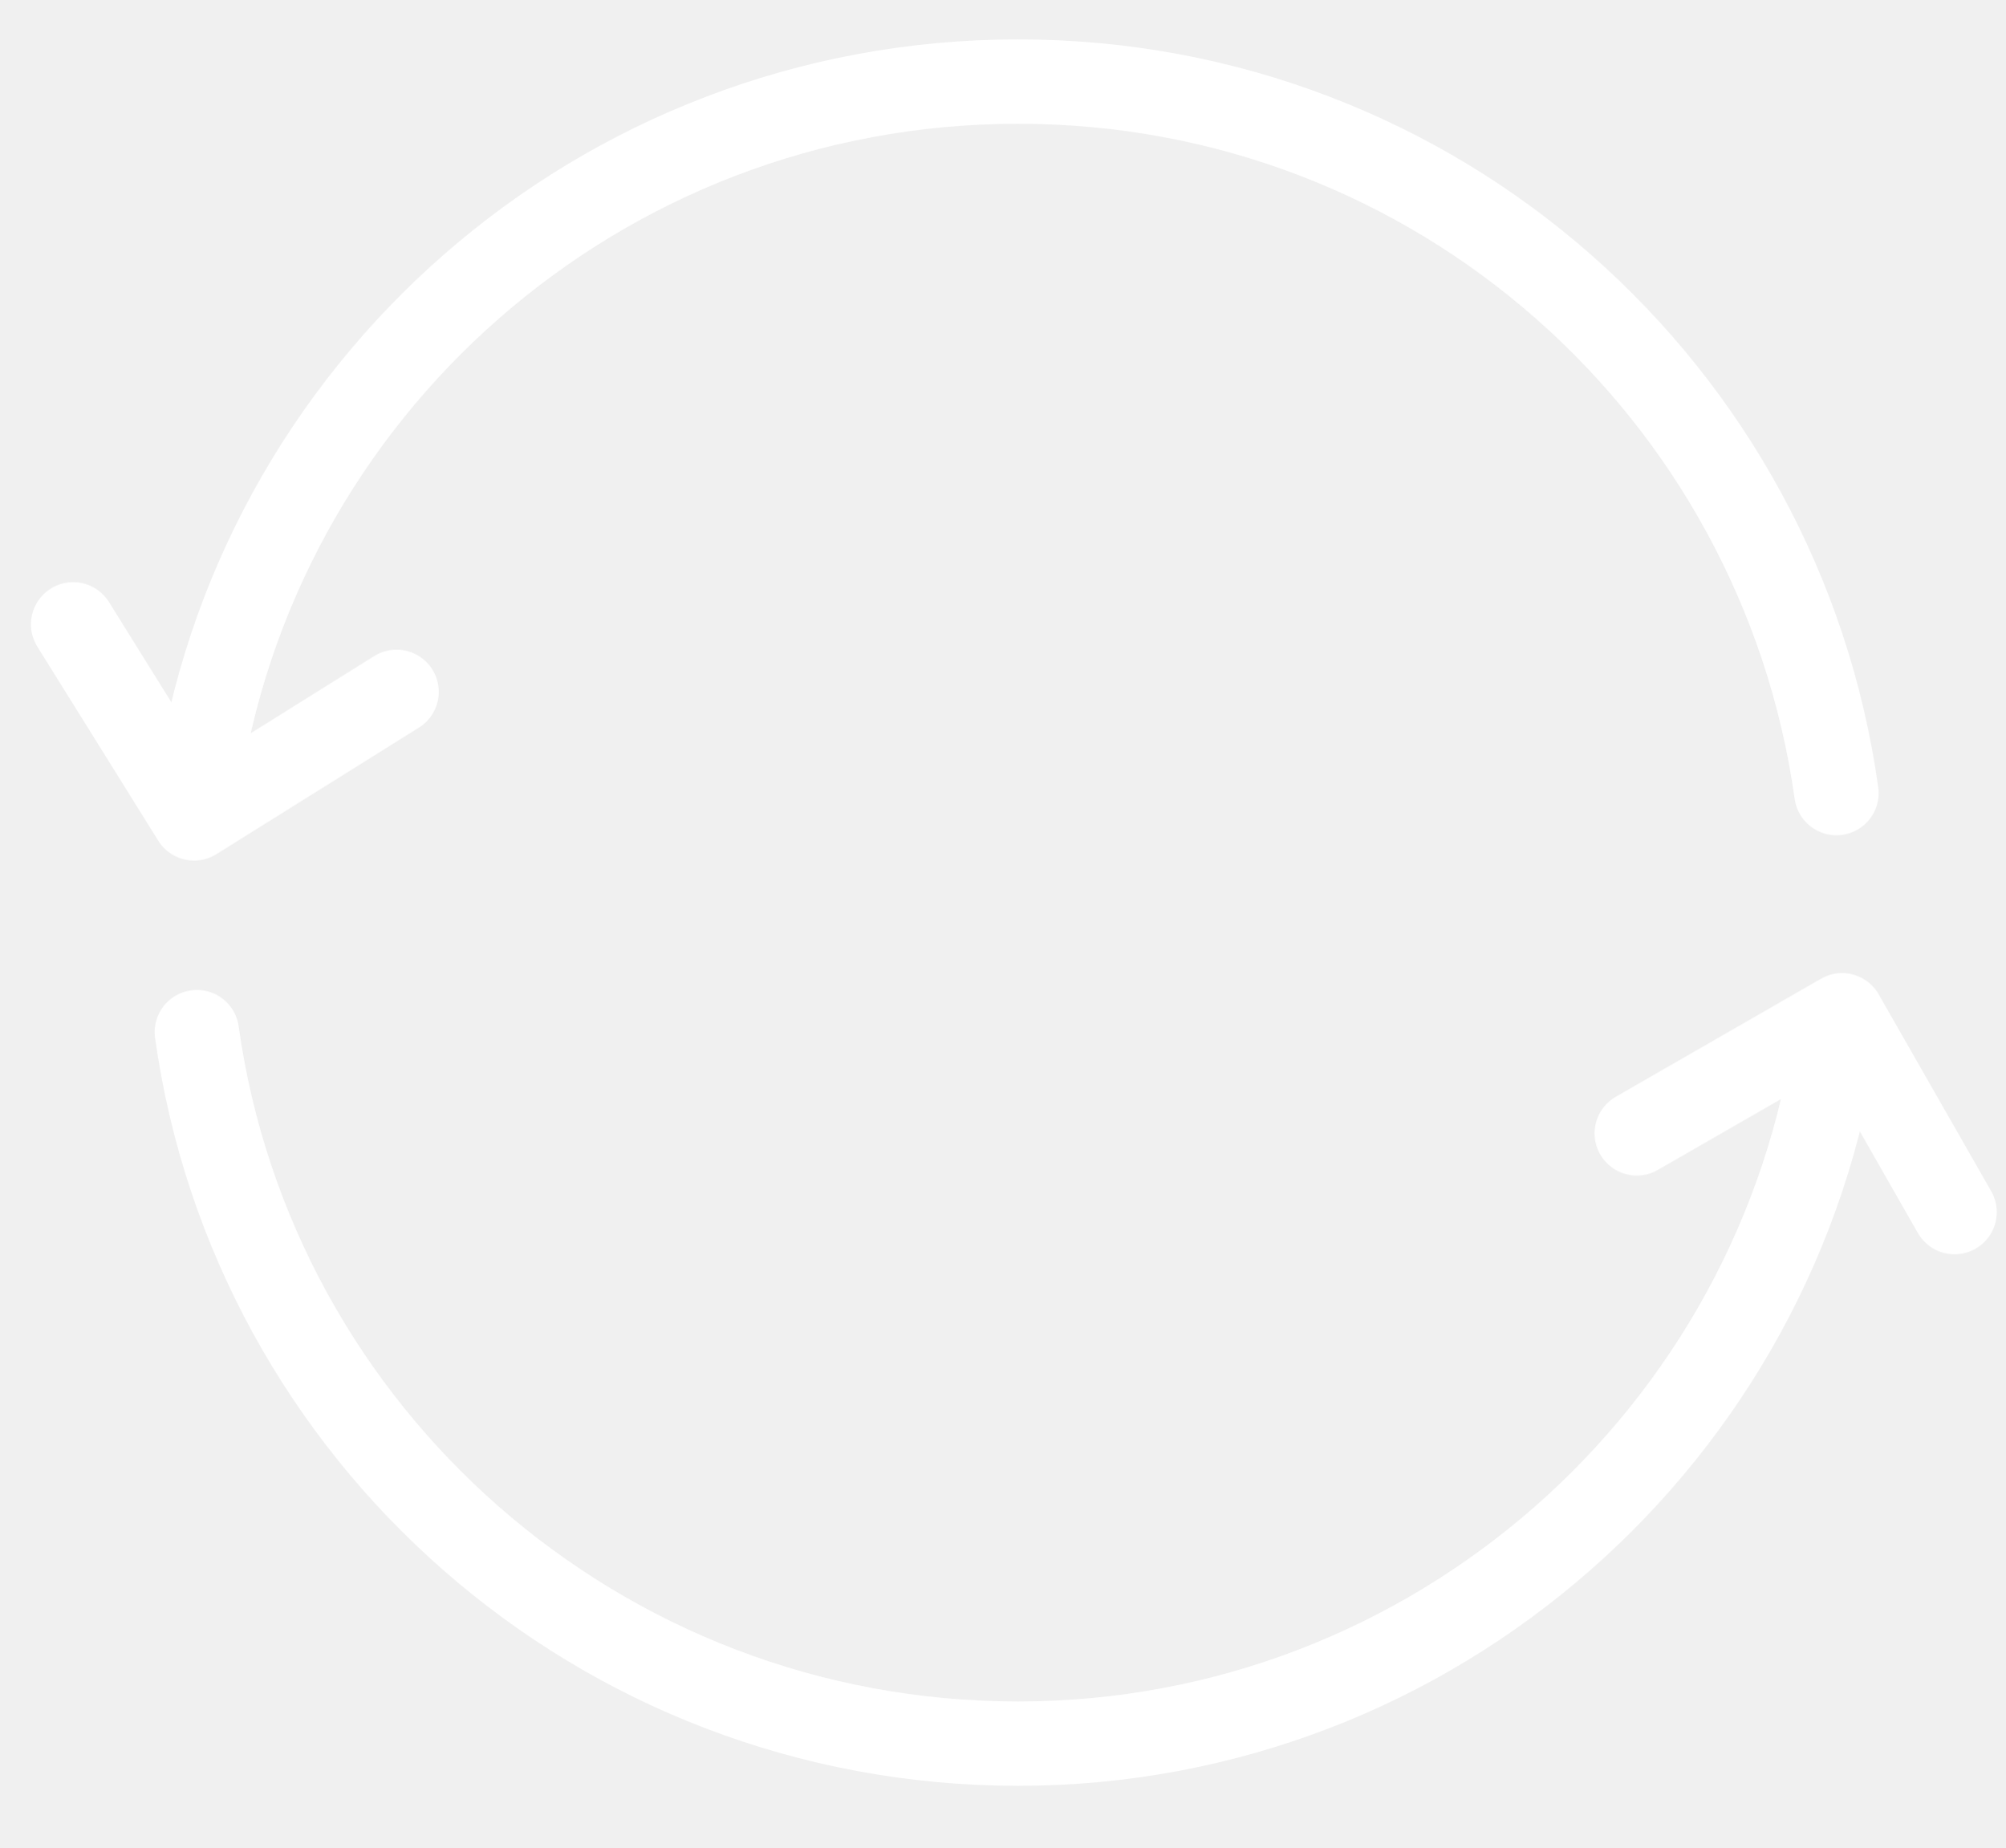
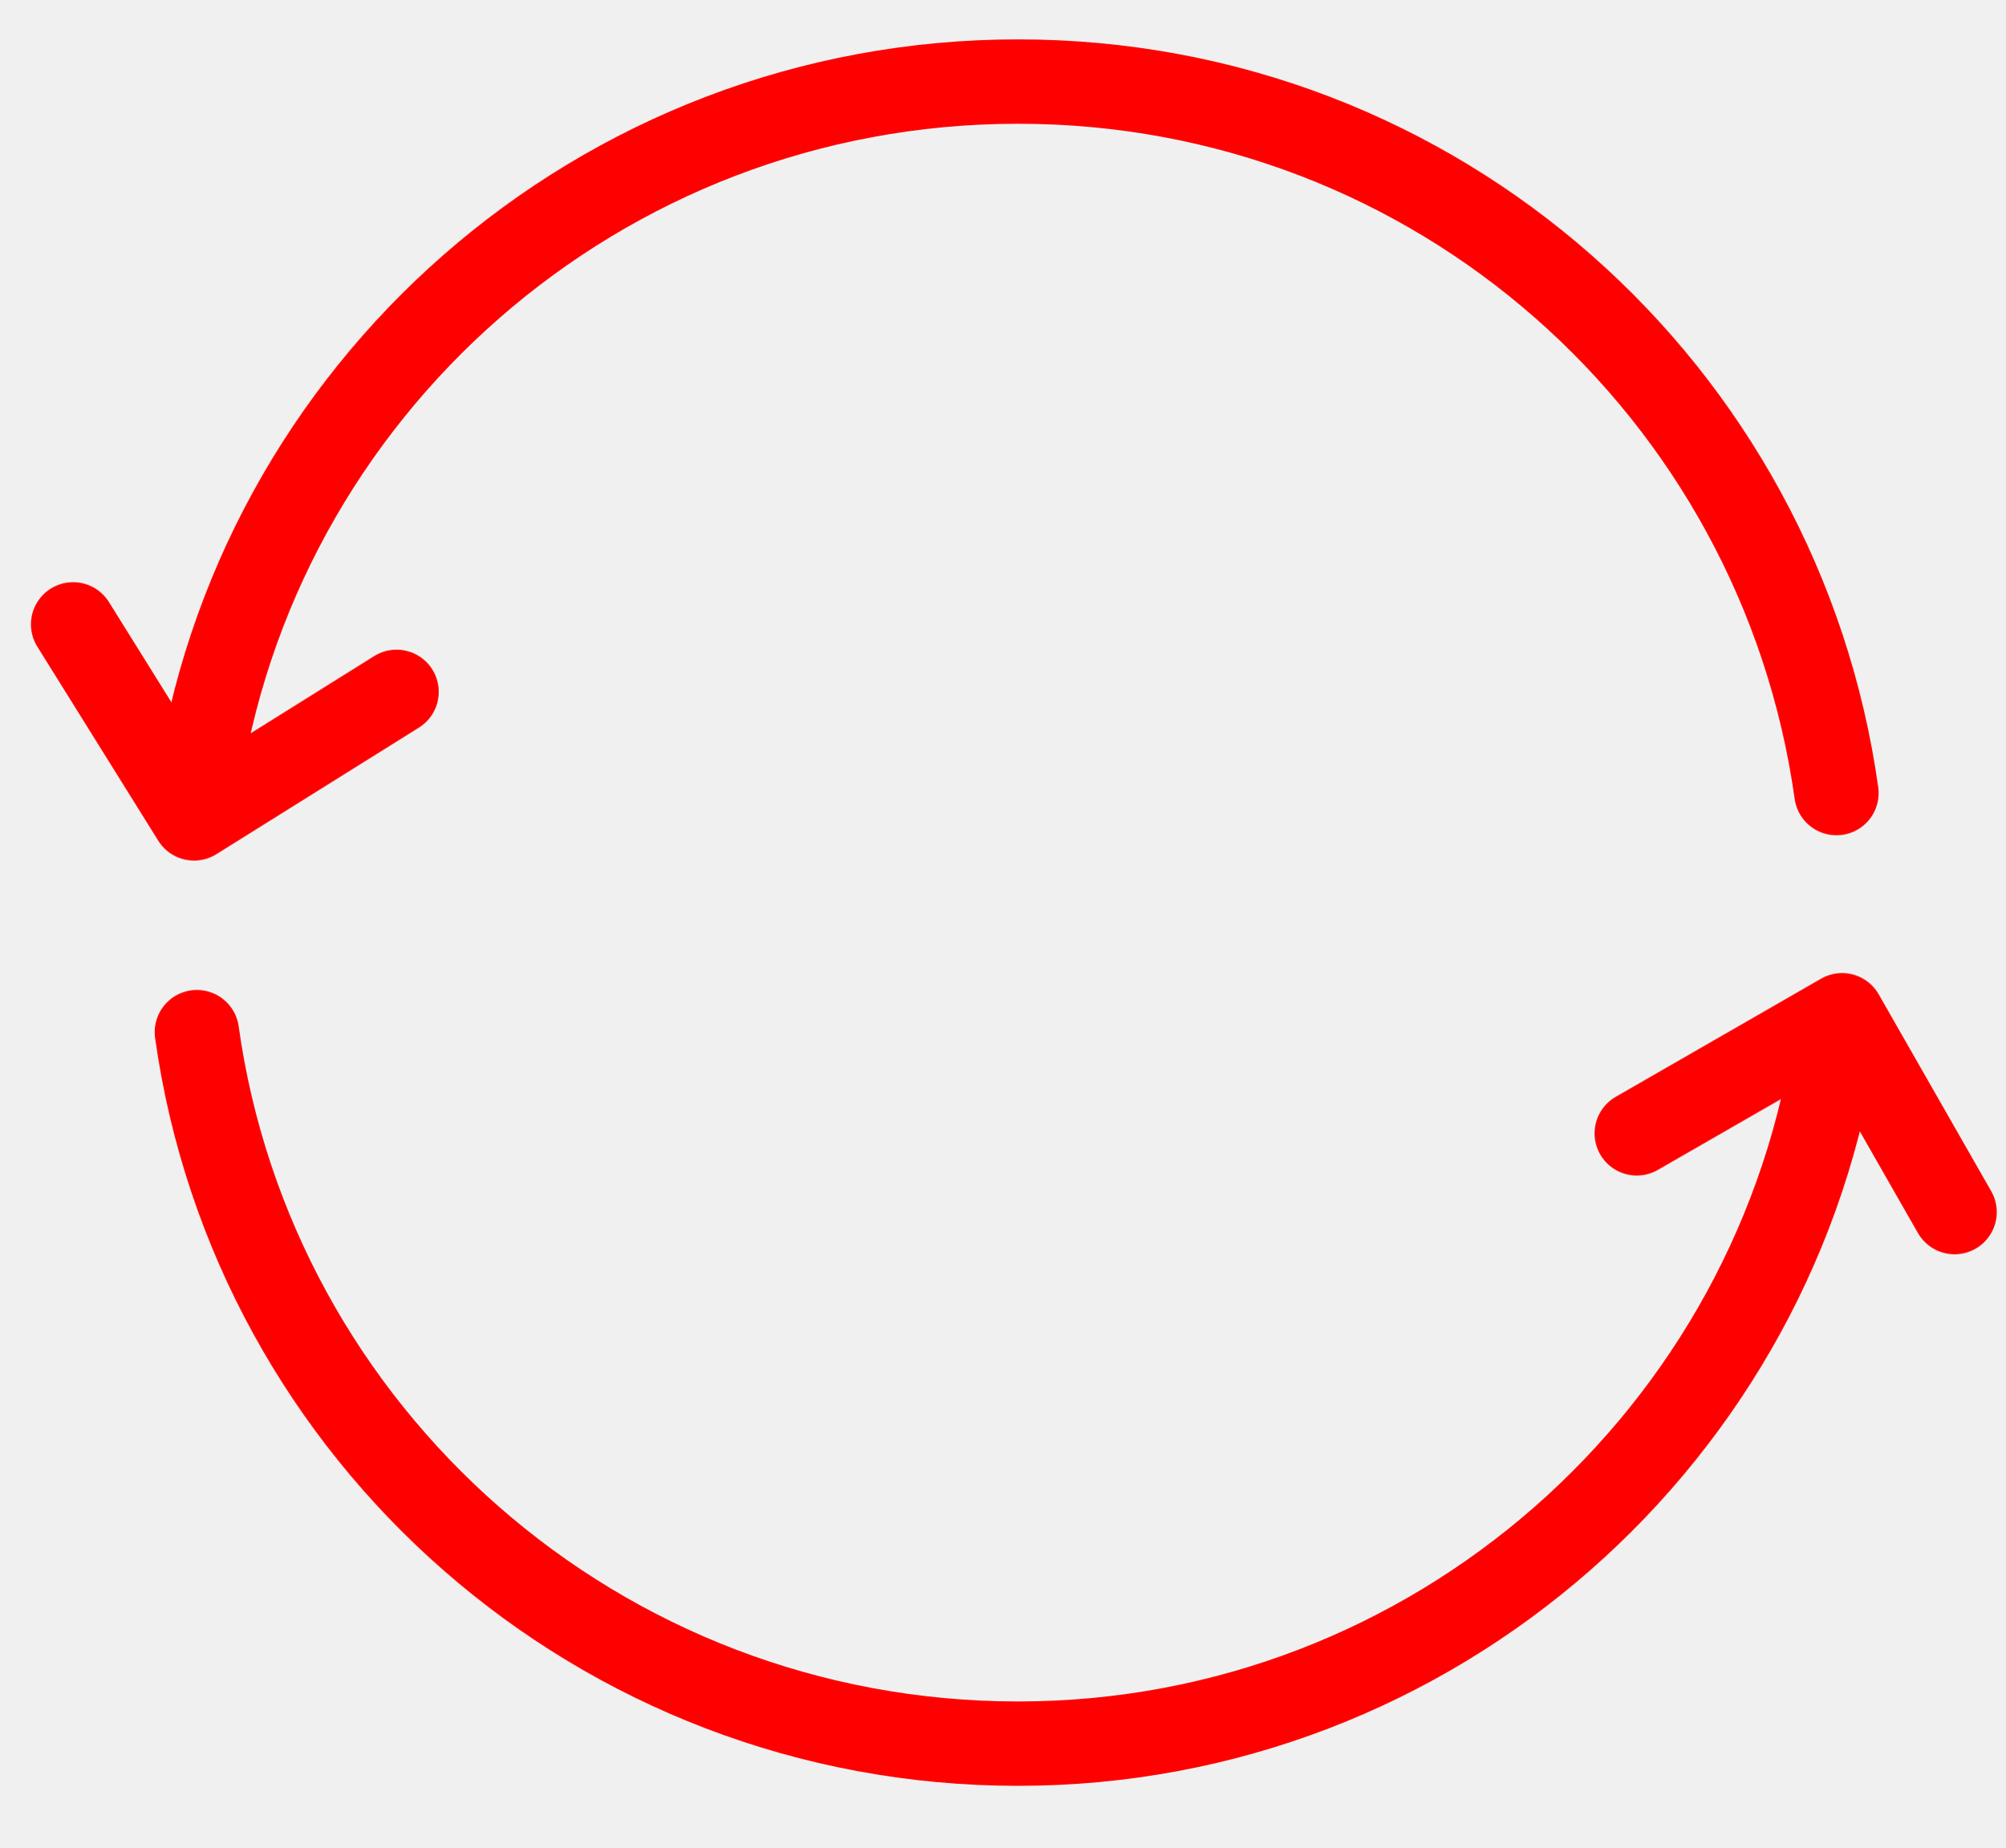
<svg xmlns="http://www.w3.org/2000/svg" version="1.1" id="Layer_1" x="0px" y="0px" viewBox="0 0 71.3 65.7" style="enable-background:new 0 0 71.3 65.7;" xml:space="preserve">
  <style type="text/css">
- 	.st0{fill:none;stroke:#FFFFFF;stroke-width:3;stroke-linecap:round;stroke-miterlimit:10;}
- 	.st1{fill:none;stroke:#FFFFFF;stroke-width:3;stroke-linecap:round;stroke-linejoin:round;stroke-miterlimit:10;}
+ 	.st0{fill:none;stroke:#FF0000;stroke-width:3;stroke-linecap:round;stroke-miterlimit:10;}
+ 	.st1{fill:none;stroke:#FF0000;stroke-width:3;stroke-linecap:round;stroke-linejoin:round;stroke-miterlimit:10;}
</style>
-   <path class="st0" d="M7,28.2C9,13.9,21.3,2.9,36.2,2.9c14.9,0,27.1,11,29.1,25.3" />
+   <path class="st0" d="M7,28.2C9,13.9,21.3,2.9,36.2,2.9s27.1,11,29.1,25.3" />
  <polyline class="st1" points="2.6,22.2 6.9,29.1 14.1,24.6 " />
  <path class="st0" d="M65.3,36.7C63.3,51,51,62,36.2,62C21.3,62,9,51,7,36.7" />
  <polyline class="st1" points="69.5,43.1 65.5,36.1 58.2,40.3 " />
</svg>
